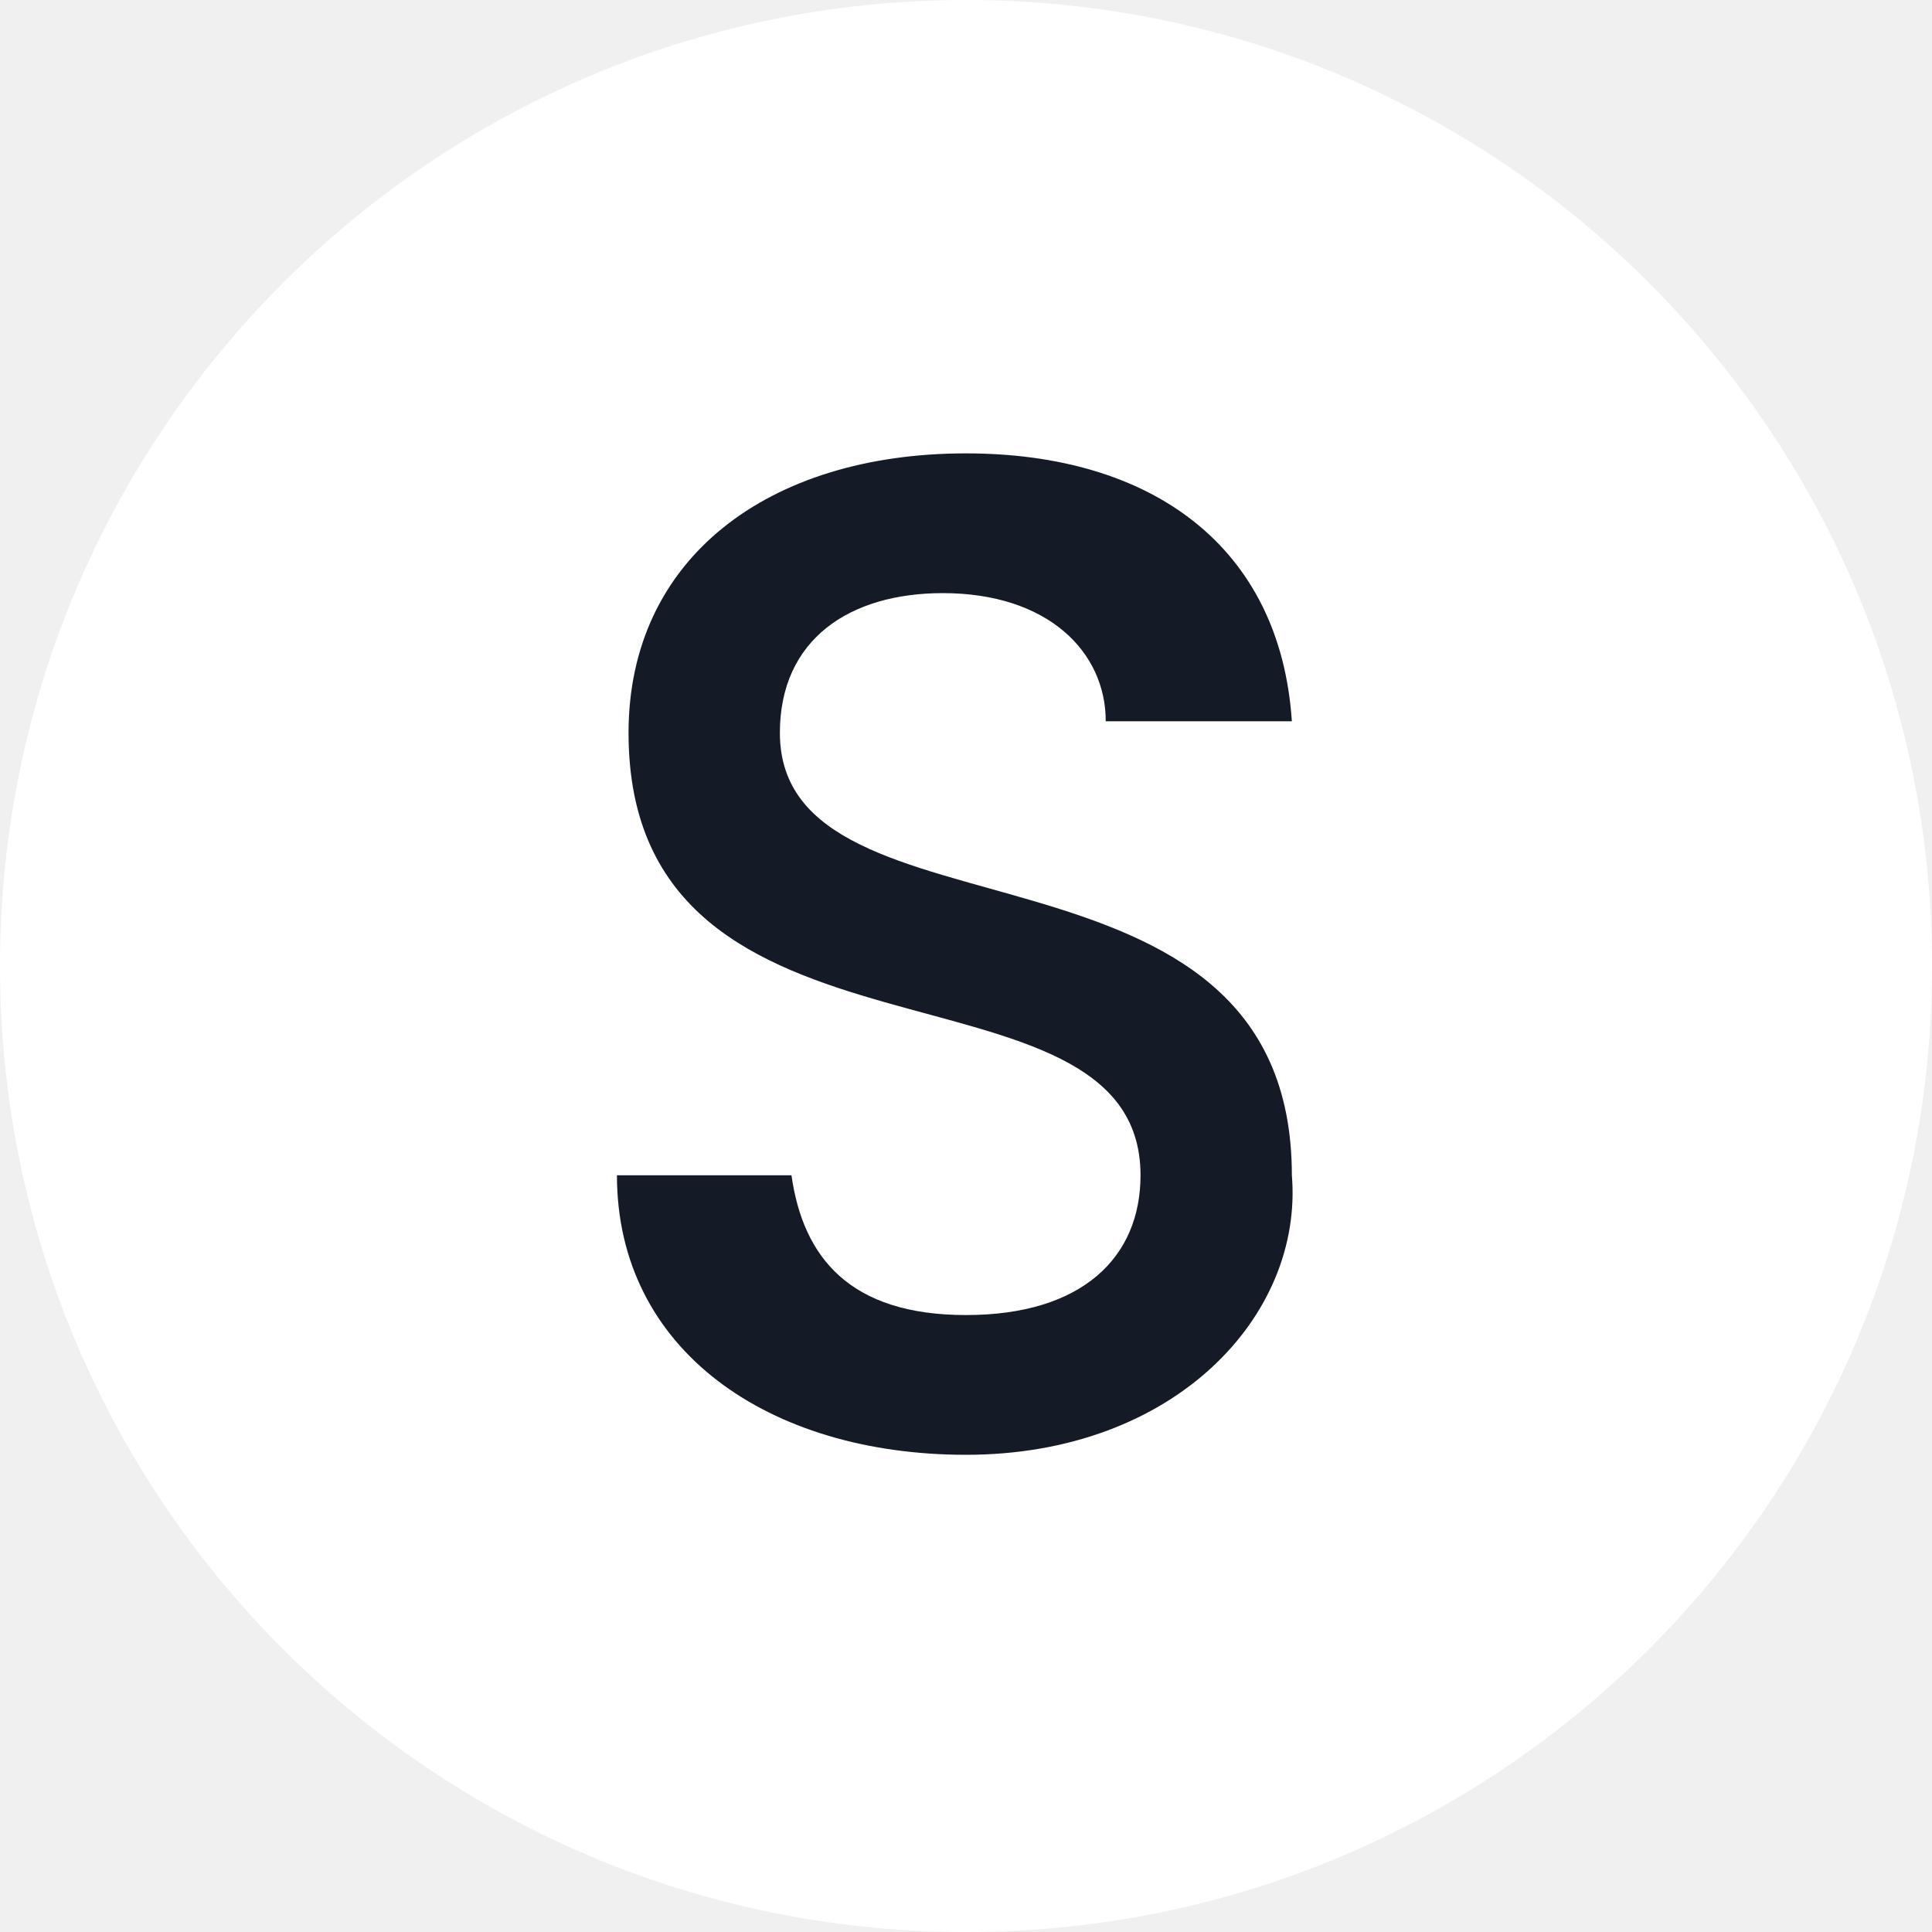
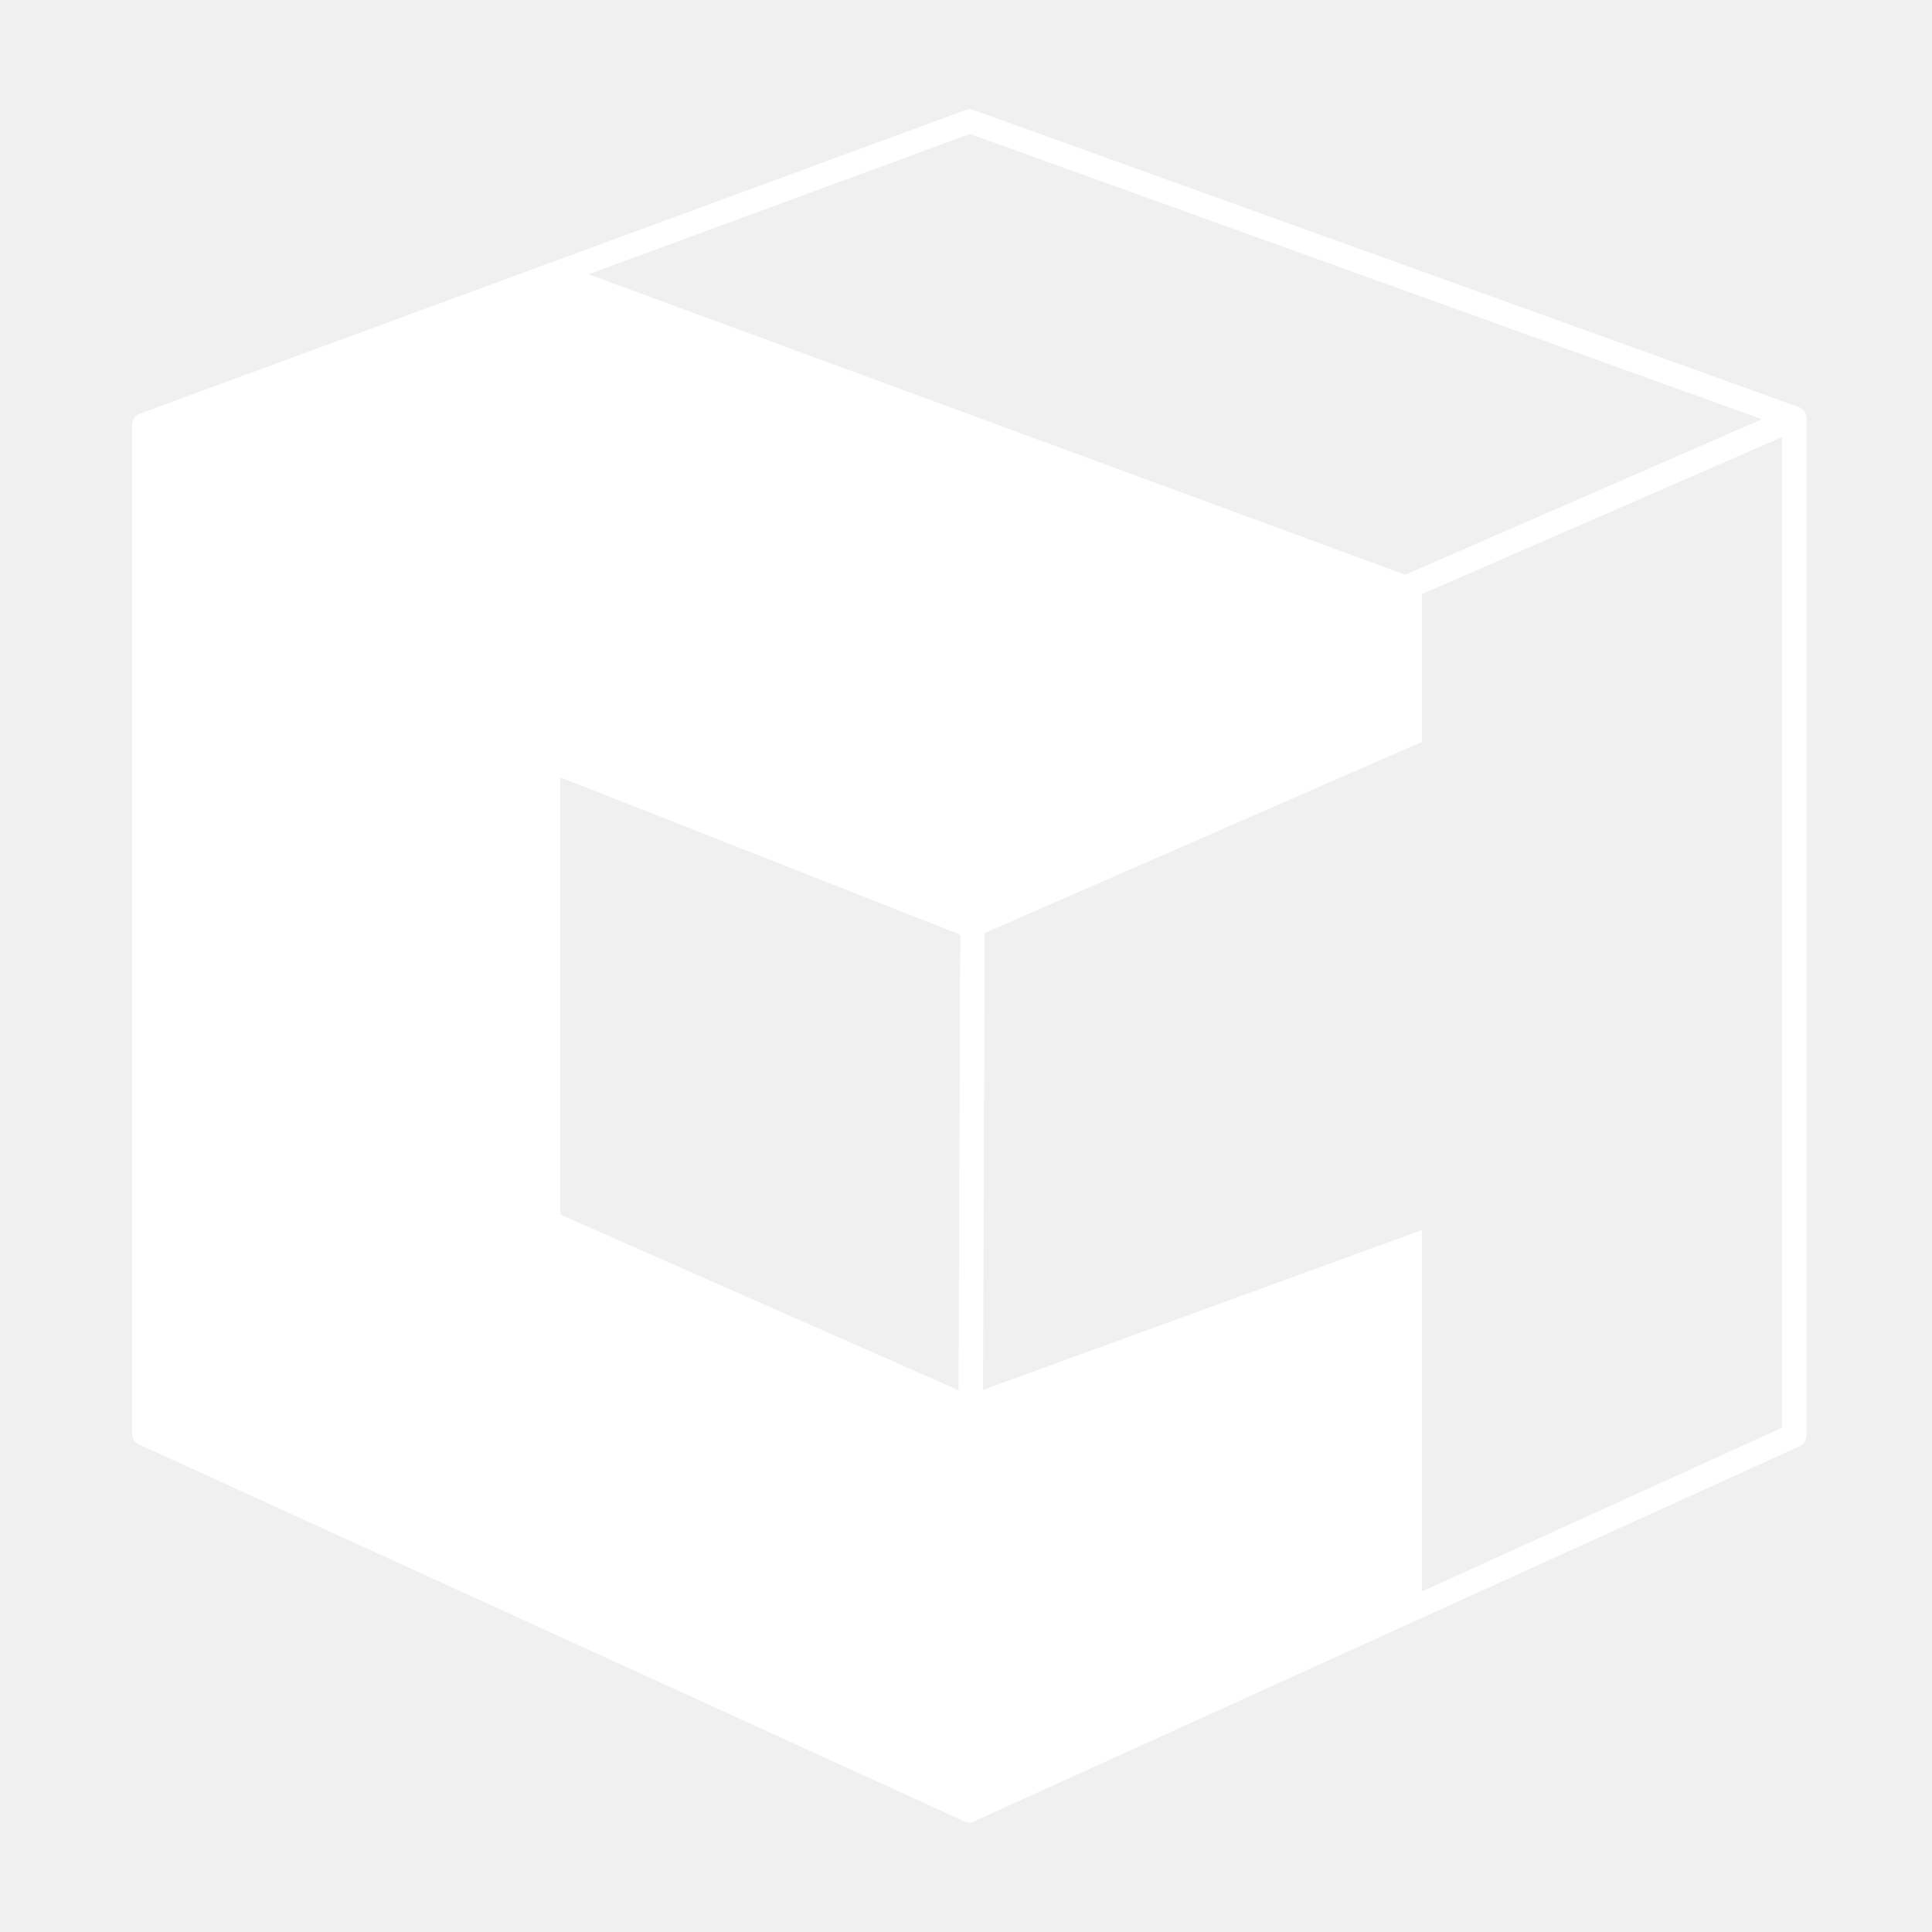
<svg xmlns="http://www.w3.org/2000/svg" version="1.1" id="Layer_1" x="0px" y="0px" viewBox="0 0 300 300" style="enable-background:new 0 0 300 300;" xml:space="preserve">
  <style type="text/css">
	.st0{fill:#FFFFFF;}
- 	.st1{fill:#151B26;}
</style>
-   <circle class="st0" cx="150" cy="150" r="150" />
  <g>
-     <path class="st1" d="M150,225.9c-30.7,0-54.2-16.3-54.2-43.4h27.1c1.8,12.7,9,21.7,27.1,21.7s27.1-9,27.1-21.7   c0-36.1-79.5-12.7-79.5-68.7c0-27.1,21.7-43.4,52.4-43.4c28.9,0,48.8,14.5,50.6,41.6h-28.9c0-10.8-9-19.9-25.3-19.9   c-14.5,0-25.3,7.2-25.3,21.7c0,34.3,79.5,12.7,79.5,68.7C202.4,204.2,182.5,225.9,150,225.9z" />
+     <g>
+       <g>
+         <g id="XMLID_6_">
+           <g>
+             <g>
+               <path class="st0" d="M151.1,122.5c-0.2,0-0.5,0-0.7-0.1L21.7,67.7c-0.7-0.3-1.2-1-1.1-1.8c0-0.8,0.5-1.4,1.2-1.7l128.1-47.1        c0.4-0.2,0.9-0.2,1.3,0l128.1,46.1c0.7,0.3,1.2,0.9,1.2,1.7c0,0.8-0.4,1.5-1.1,1.8l-127.5,55.6        C151.6,122.4,151.3,122.5,151.1,122.5z M27.5,66.1l123.6,52.4l122.5-53.4l-123-44.3L27.5,66.1z" />
+             </g>
+             <g>
+               <path class="st0" d="M150.5,283c-0.3,0-0.5-0.1-0.8-0.2L21.6,224.3c-0.7-0.3-1.1-1-1.1-1.7V66c0-1,0.8-1.9,1.9-1.9        c1,0,1.9,0.8,1.9,1.9v155.4l126.2,57.7l126.2-57.4V65c0-1,0.8-1.9,1.9-1.9c1,0,1.9,0.8,1.9,1.9v157.9c0,0.7-0.4,1.4-1.1,1.7        l-128.1,58.2C151,283,150.8,283,150.5,283z" />
+             </g>
+             <g>
+               <path class="st0" d="M150.5,283C150.5,283,150.5,283,150.5,283c-1,0-1.9-0.8-1.9-1.9l0.6-160.6c0-1,0.8-1.9,1.9-1.9        c0,0,0,0,0,0c1,0,1.9,0.8,1.9,1.9l-0.6,160.6C152.4,282.2,151.5,283,150.5,283z" />
+             </g>
+           </g>
+         </g>
+       </g>
+       <g>
+         <g>
+           <path class="st0" d="M88.7,41.6" />
+         </g>
+       </g>
+     </g>
+     <g>
+       <g>
+         <polygon class="st0" points="150.8,145.8 220.8,115.2 220.8,90.2 88.7,41.6 22.4,66 22.4,222.6 151.1,281.2 220.8,249.2      220.8,191 150.5,216.6 87,188.6 87,120.7    " />
+       </g>
+     </g>
  </g>
</svg>
